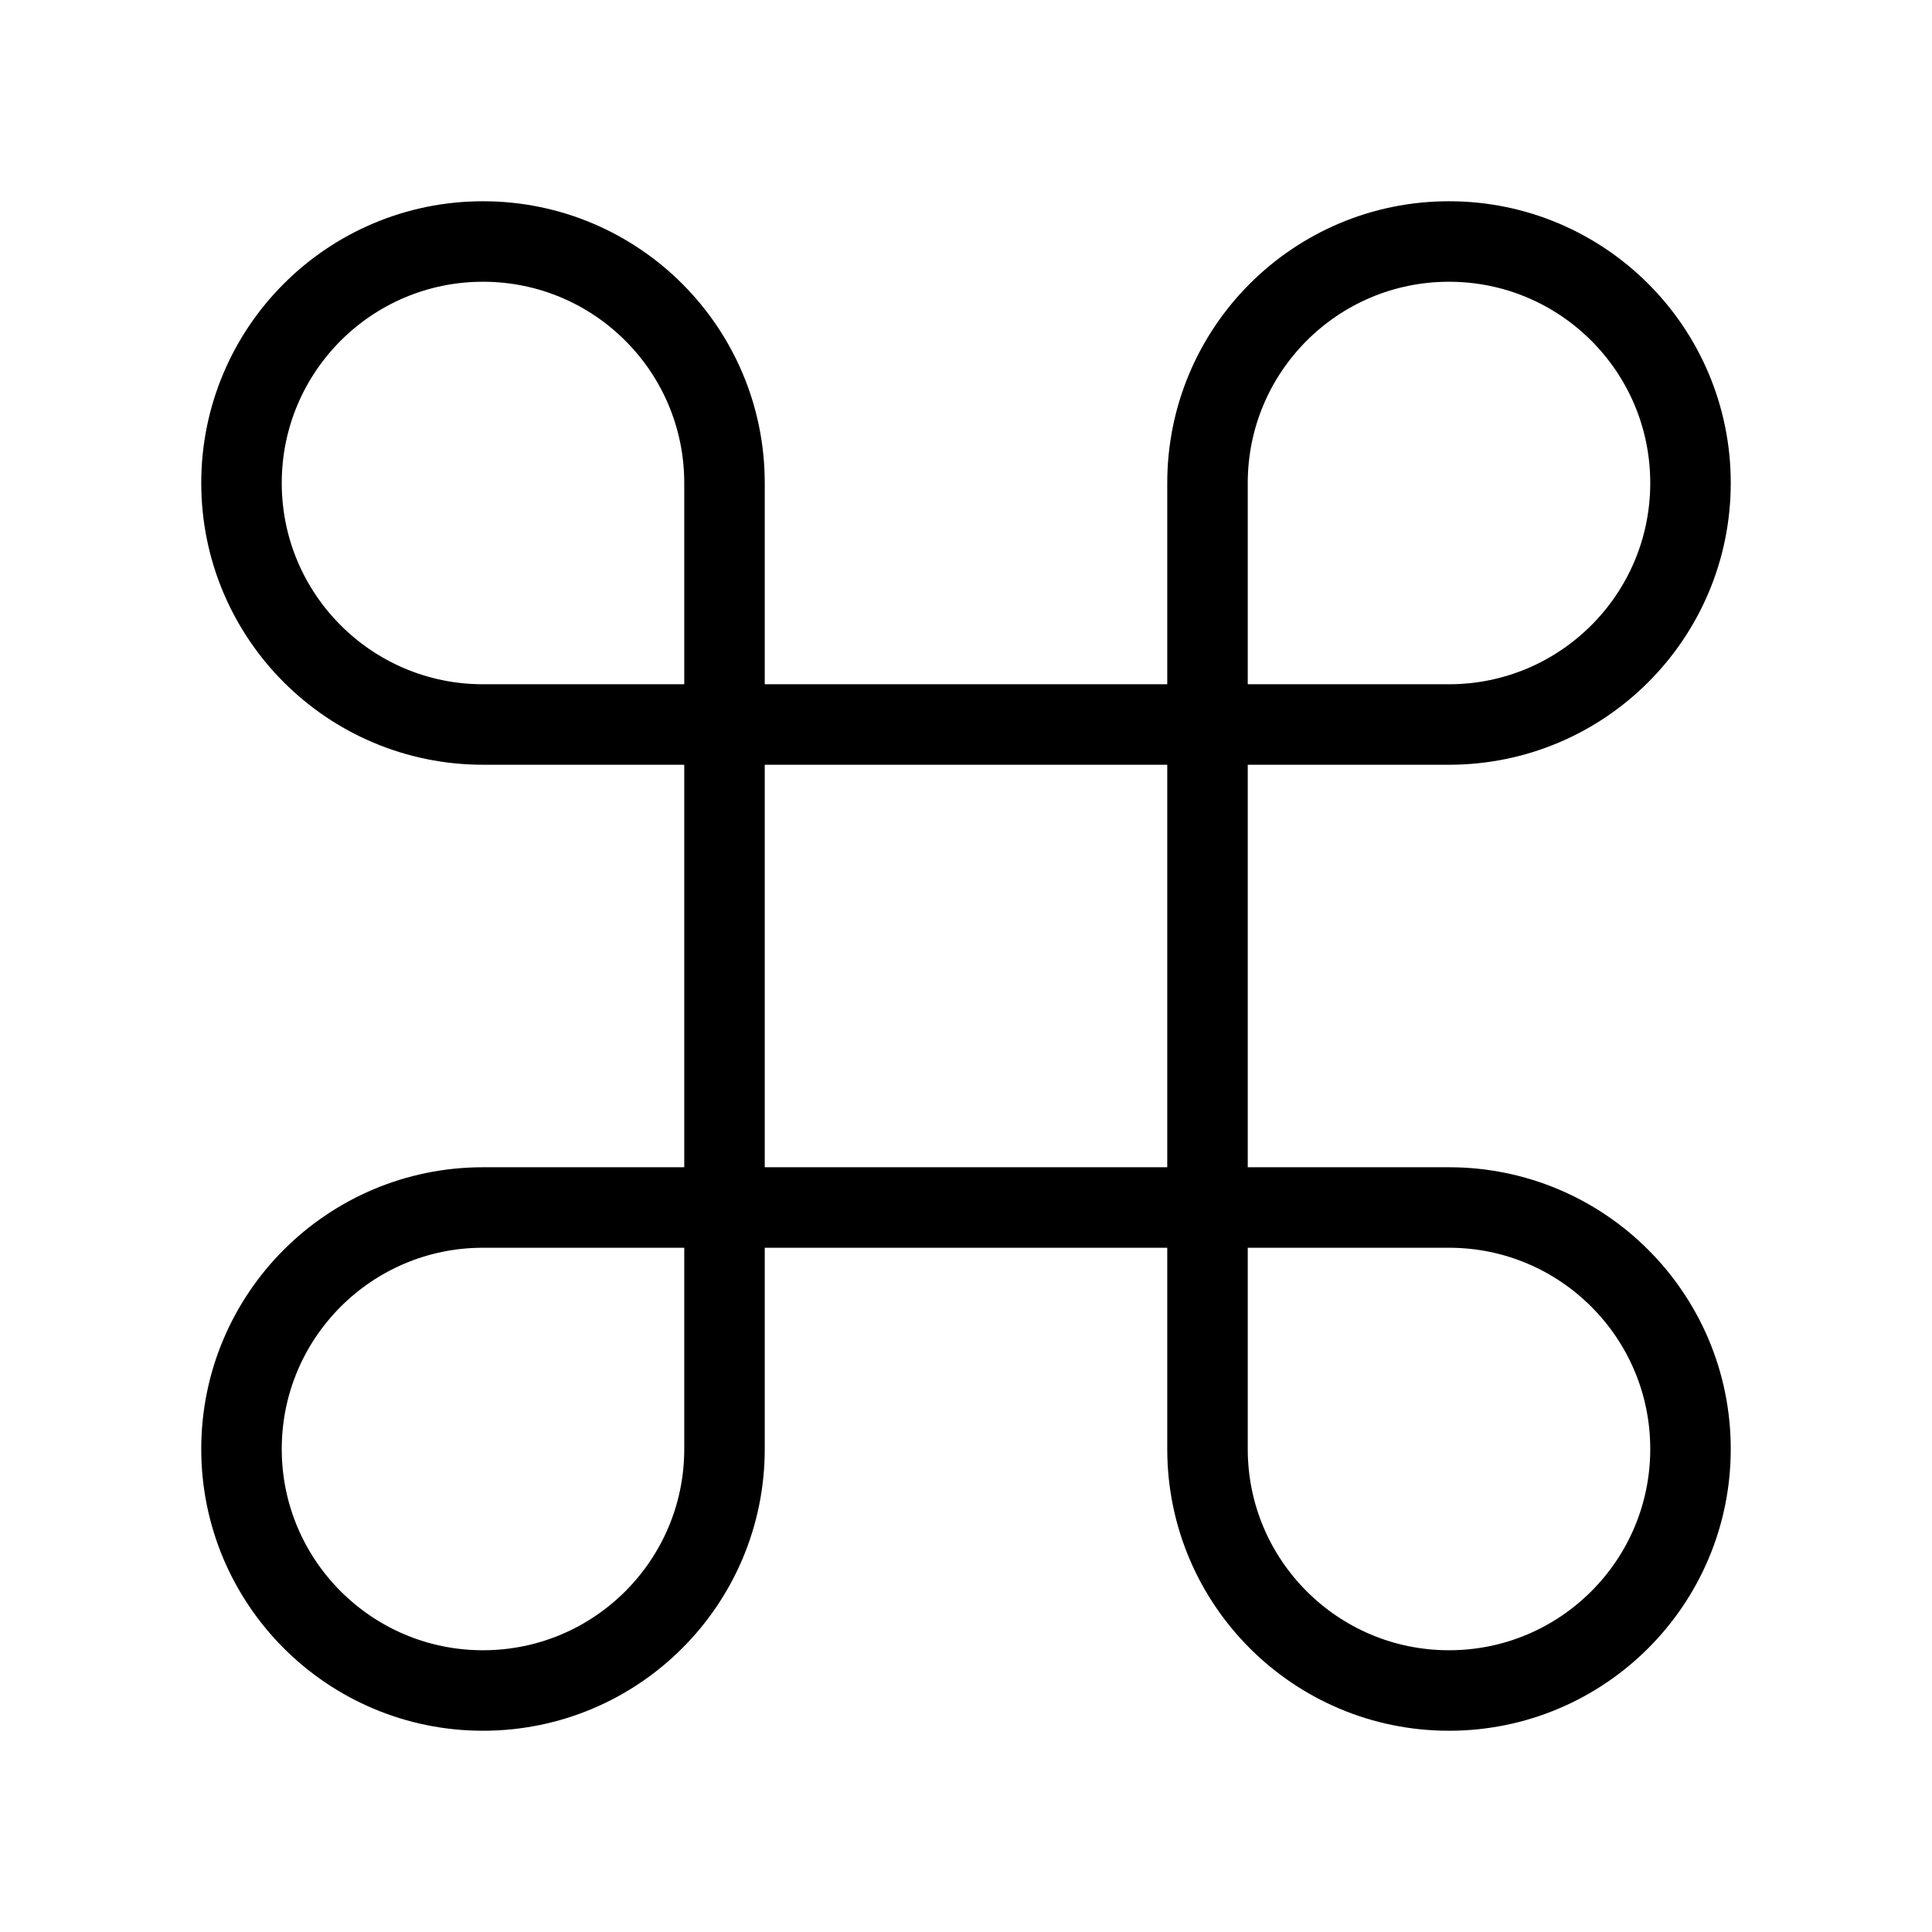
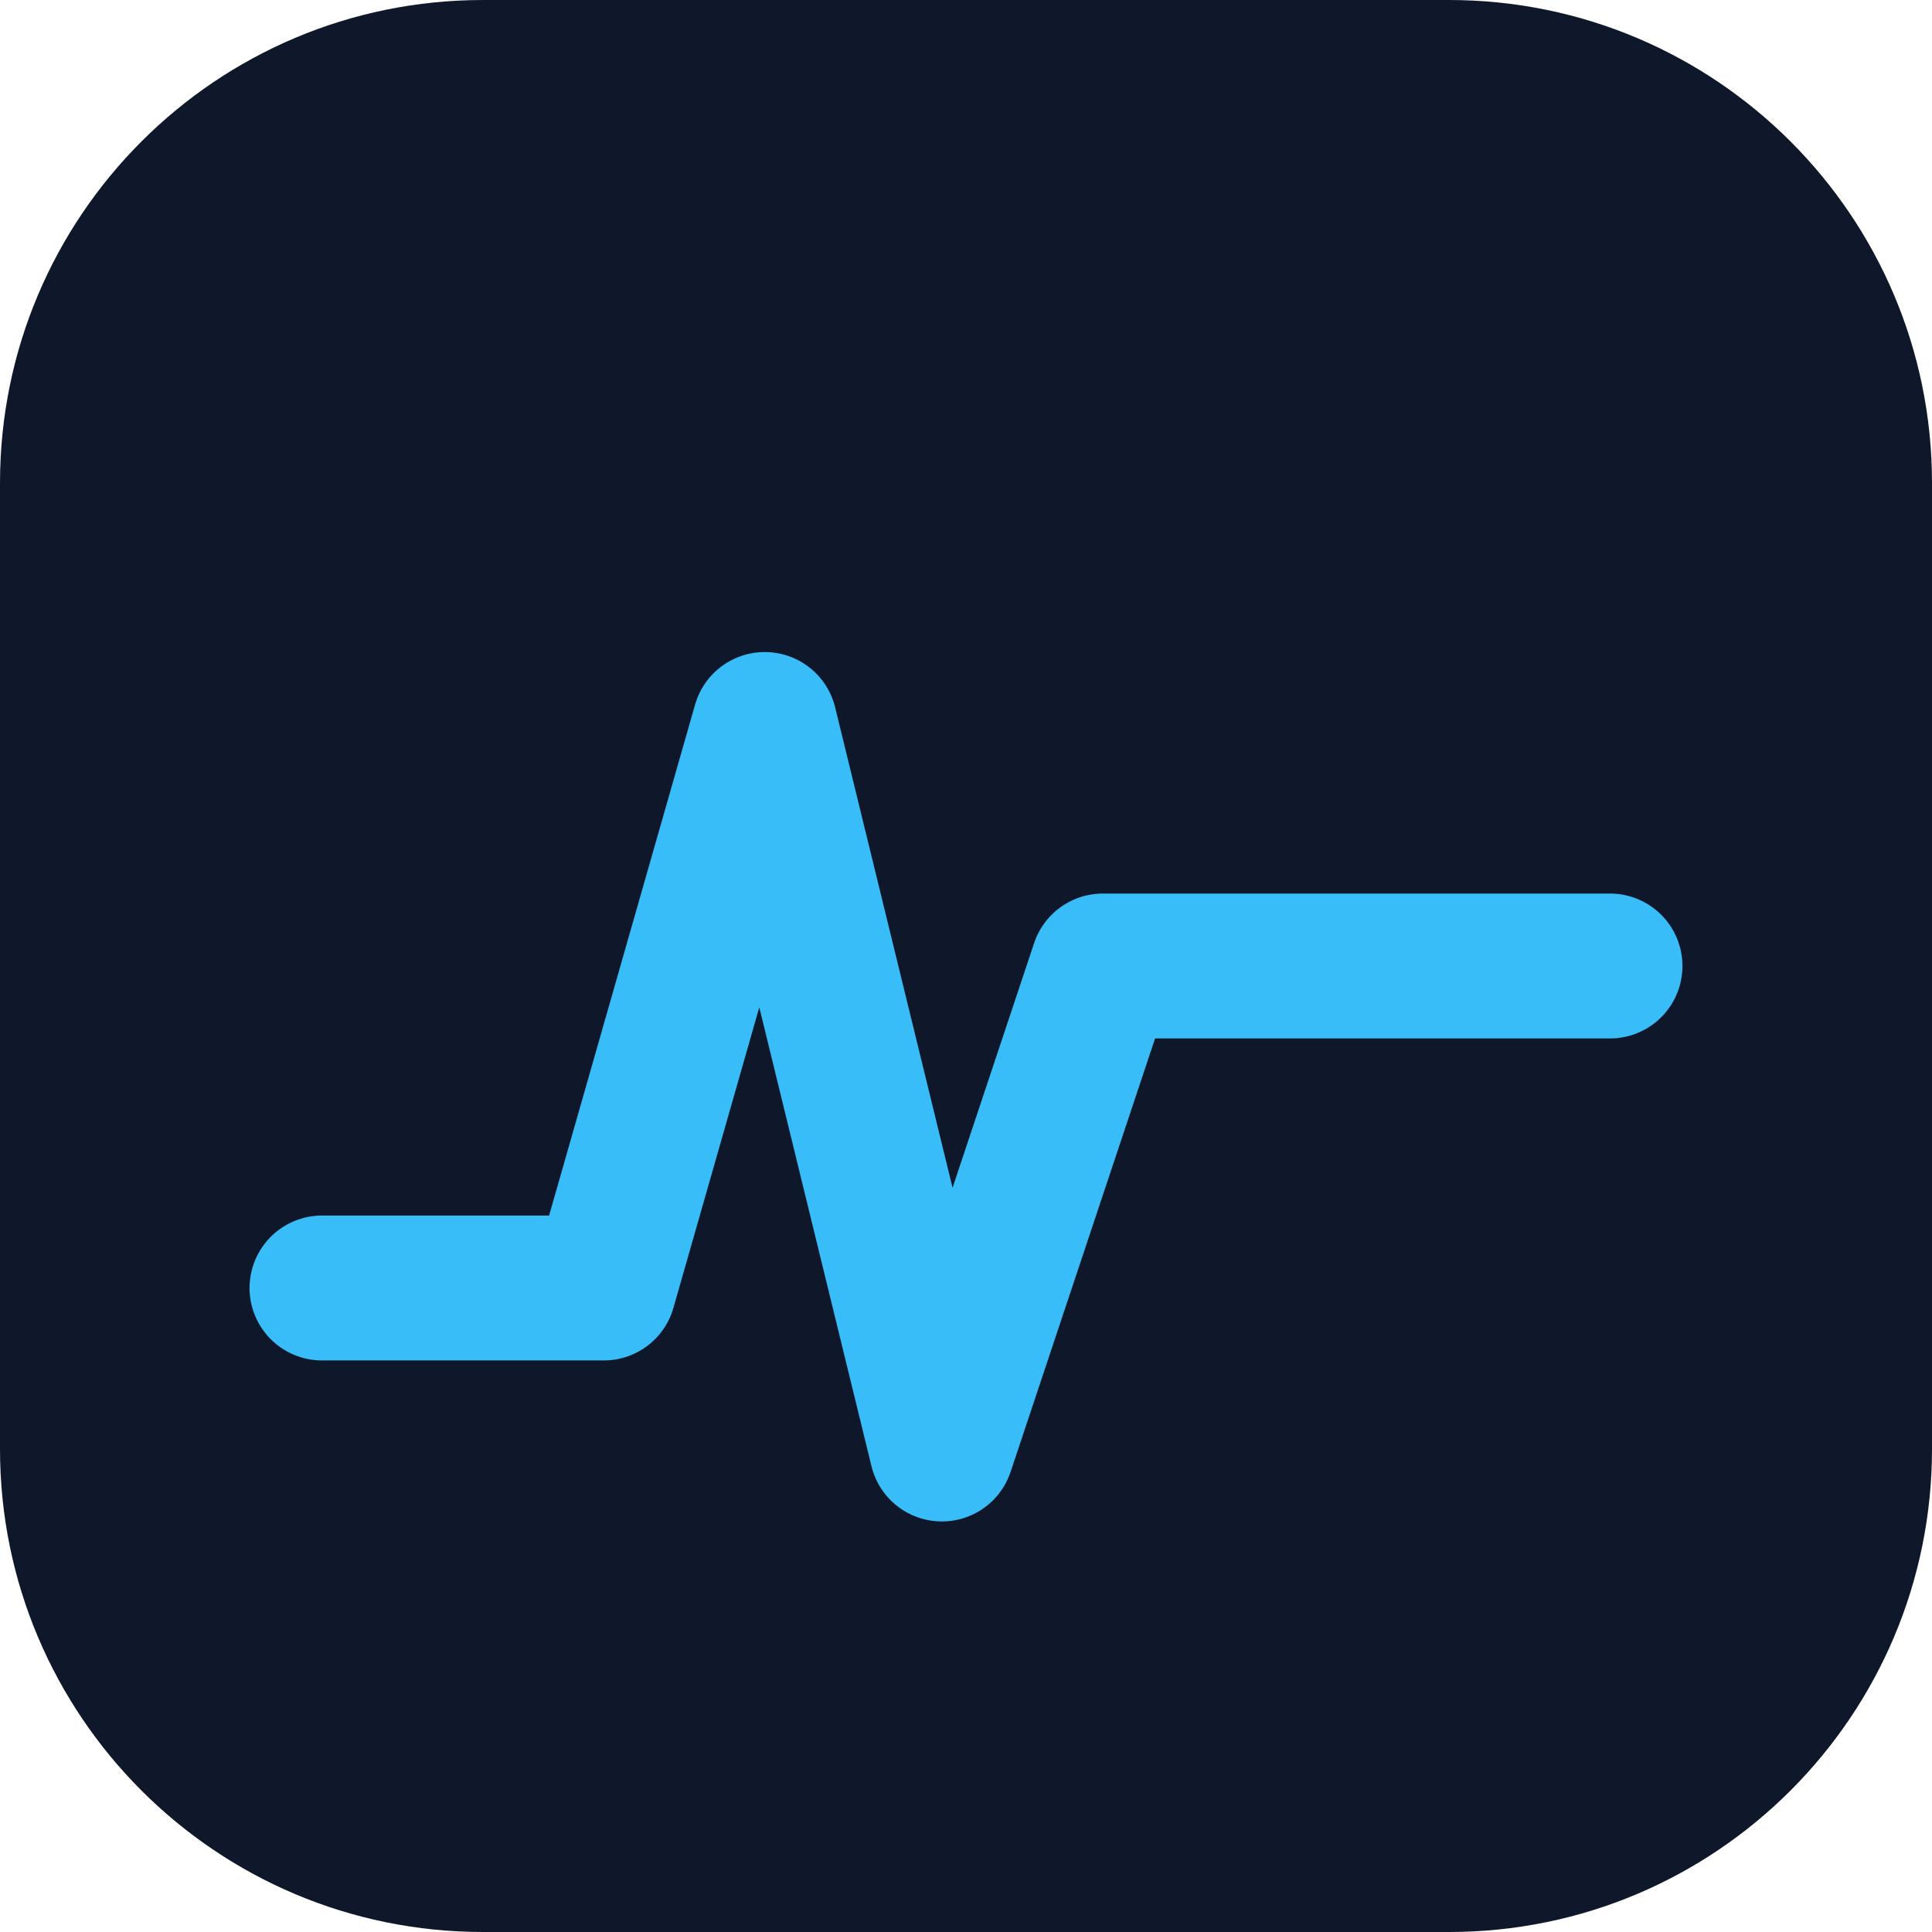
- <svg xmlns="http://www.w3.org/2000/svg" version="1.1" width="24" height="24">
-   <svg viewBox="0 0 24 24" fill="none" stroke="currentColor" strokewidth="2" strokelinecap="round" strokelinejoin="round">
-     <path d="M15 6v12a3 3 0 1 0 3-3H6a3 3 0 1 0 3 3V6a3 3 0 1 0-3 3h12a3 3 0 1 0-3-3" />
-   </svg>
-   <style>@media (prefers-color-scheme: light) { :root { filter: contrast(1) brightness(0.8); } }
- </style>
+ <svg xmlns="http://www.w3.org/2000/svg" viewBox="0 0 24 24">
+   <rect width="24" height="24" rx="6" fill="#0f172a" />
+   <path d="M4 16h3.5l2-7 2.2 9 2-6H20" fill="none" stroke="#38bdf8" stroke-width="1.8" stroke-linecap="round" stroke-linejoin="round" />
</svg>
